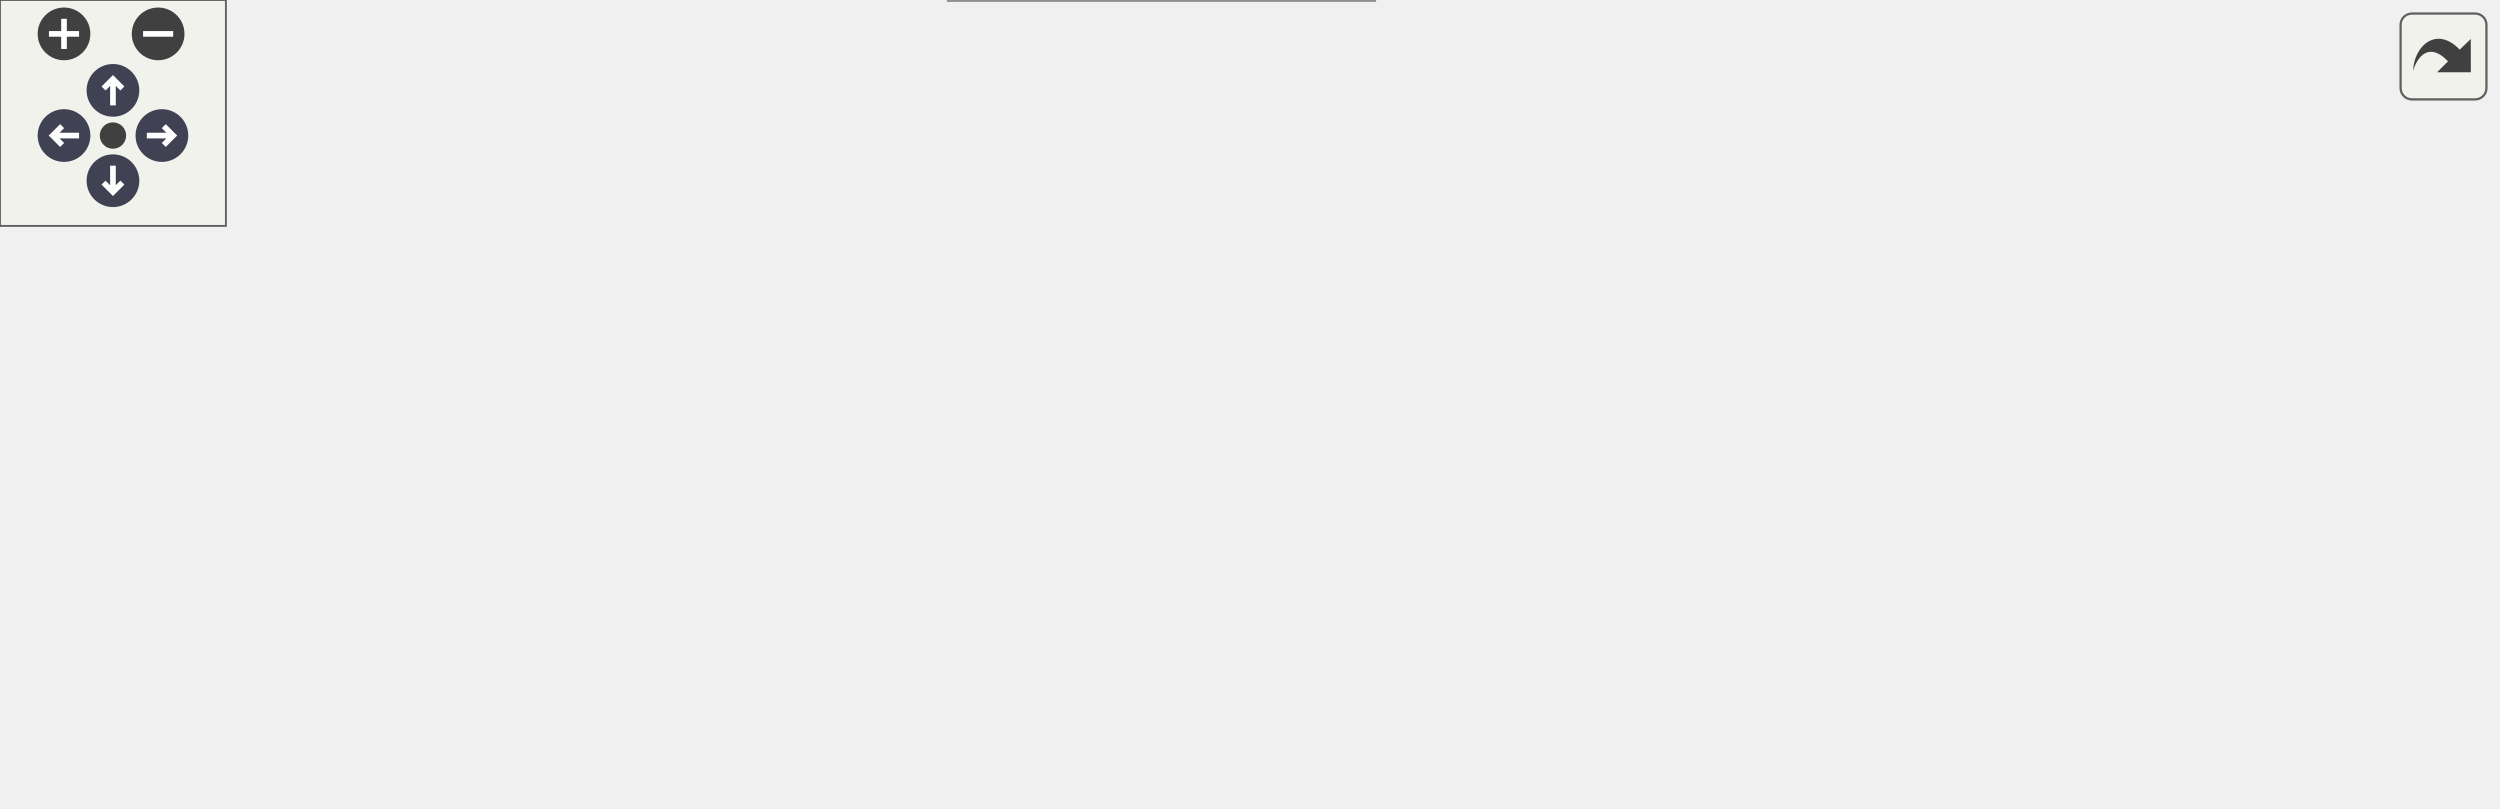
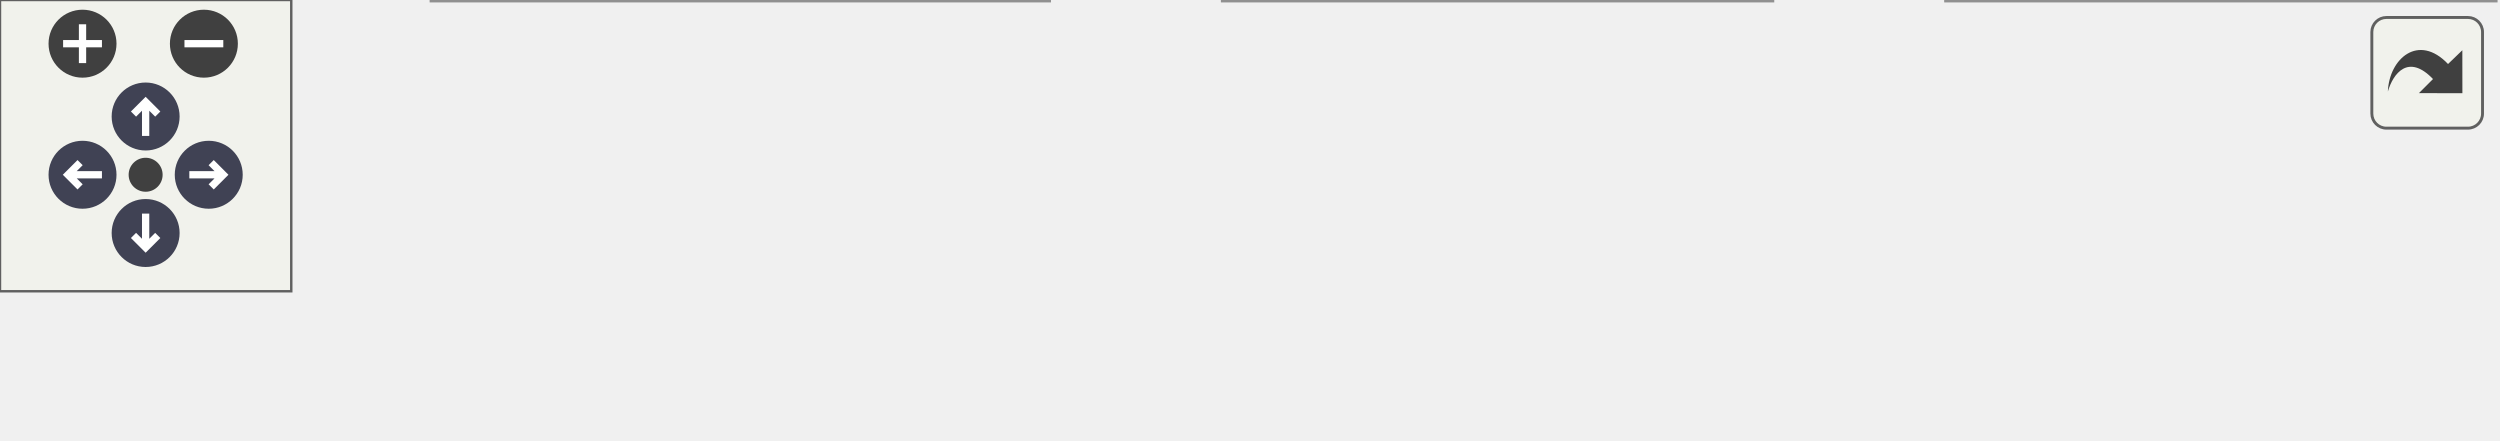
<svg xmlns="http://www.w3.org/2000/svg" xmlns:xlink="http://www.w3.org/1999/xlink" id="main" version="1.1" xml:space="preserve">
  <style type="text/css">
.node, .edge {opacity: 0.7;}
.node.selected, .edge.selected {opacity: 1;}
.edge:hover path { stroke: red; }
.edge:hover polygon { stroke: red; fill: red; }
</style>
  <defs>
    <circle id="rim" cx="0" cy="0" r="7" />
    <circle id="rim2" cx="0" cy="0" r="3.5" />
    <g id="zoomPlus">
      <use xlink:href="#rim" fill="#404040">
        <set attributeName="fill" to="#808080" begin="zoomplus.mouseover" end="zoomplus.mouseout" />
      </use>
      <path d="M-4,0h8M0,-4v8" fill="none" stroke="white" stroke-width="1.5" pointer-events="none" />
    </g>
    <g id="zoomMin">
      <use xlink:href="#rim" fill="#404040">
        <set attributeName="fill" to="#808080" begin="zoomminus.mouseover" end="zoomminus.mouseout" />
      </use>
      <path d="M-4,0h8" fill="none" stroke="white" stroke-width="1.5" pointer-events="none" />
    </g>
    <g id="arrowUp" transform="translate(30 24)">
      <use xlink:href="#rim" />
      <path pointer-events="none" fill="none" stroke="white" stroke-width="1.5" d="M0,-3.0v7 M-2.5,-0.5L0,-3.0L2.5,-0.5" />
    </g>
    <g id="arrowRight" transform="rotate(90) translate(36 -43)">
      <use xlink:href="#rim" />
      <path pointer-events="none" fill="none" stroke="white" stroke-width="1.5" d="M0,-3.0v7 M-2.5,-0.5L0,-3.0L2.5,-0.5" />
    </g>
    <g id="arrowDown" transform="rotate(180) translate(-30 -48)">
      <use xlink:href="#rim" />
      <path pointer-events="none" fill="none" stroke="white" stroke-width="1.5" d="M0,-3.0v7 M-2.5,-0.5L0,-3.0L2.5,-0.5" />
    </g>
    <g id="arrowLeft" transform="rotate(270) translate(-36 17)">
      <use xlink:href="#rim" />
      <path pointer-events="none" fill="none" stroke="white" stroke-width="1.5" d="M0,-3.0v7 M-2.5,-0.5L0,-3.0L2.5,-0.5" />
    </g>
    <g id="resetDef">
      <use xlink:href="#rim2" fill="#404040">
        <set attributeName="fill" to="#808080" begin="reset.mouseover" end="reset.mouseout" />
      </use>
    </g>
  </defs>
  <svg id="graph" class="graph">
    <g id="viewport">
      <g id="Node000001" class="node">
        <g id="a_Node000001">
          <a xlink:title="This subroutine saves the temporary q_prim_vf vector into the q_prim_ts vector that is then used in p...">
-             <polygon fill="#999999" stroke="#666666" points="663,-111 550,-111 550,-81 663,-81 663,-111" />
-             <text text-anchor="start" x="558" y="-99" font-family="Helvetica,sans-Serif" font-size="10.00">m_time_steppers::s</text>
-             <text text-anchor="middle" x="606.5" y="-88" font-family="Helvetica,sans-Serif" font-size="10.00">_time_step_cycling</text>
+             <polygon fill="#999999" stroke="#666666" points="514,-30 401,-30 401,0 514,0 514,-30" />
+             <text text-anchor="start" x="409" y="-18" font-family="Helvetica,sans-Serif" font-size="10.00">m_time_steppers::s</text>
+             <text text-anchor="middle" x="457.5" y="-7" font-family="Helvetica,sans-Serif" font-size="10.00">_time_step_cycling</text>
          </a>
        </g>
      </g>
      <g id="Node000002" class="node">
        <g id="a_Node000002">
-           <a xlink:href="namespacem__time__steppers.html#af4c95c0229a96a341859a53536b8d92f" target="_top" xlink:title="1st order TVD RK time-stepping algorithm">
-             <polygon fill="white" stroke="#666666" points="365,-154 252,-154 252,-124 365,-124 365,-154" />
-             <text text-anchor="start" x="260" y="-142" font-family="Helvetica,sans-Serif" font-size="10.00">m_time_steppers::s</text>
-             <text text-anchor="middle" x="308.5" y="-131" font-family="Helvetica,sans-Serif" font-size="10.00">_1st_order_tvd_rk</text>
+           <a xlink:href="namespacem__time__steppers.html#ae8912bf24b14160a2d3b6f52595cb868" target="_top" xlink:title=" ">
+             <polygon fill="white" stroke="#666666" points="365,-30 252,-30 252,0 365,0 365,-30" />
+             <text text-anchor="start" x="260" y="-18" font-family="Helvetica,sans-Serif" font-size="10.00">m_time_steppers::s</text>
+             <text text-anchor="middle" x="308.5" y="-7" font-family="Helvetica,sans-Serif" font-size="10.00">_tvd_rk</text>
          </a>
        </g>
      </g>
      <g id="edge1_Node000001_Node000002" class="edge">
        <g id="a_edge1_Node000001_Node000002">
          <a xlink:title=" ">
-             <path fill="none" stroke="#63b8ff" d="M544.16,-113.56C534.14,-116.01 523.83,-118.27 514,-120 464.14,-128.79 406.67,-133.68 365.38,-136.28" />
-             <polygon fill="#63b8ff" stroke="#63b8ff" points="545.21,-116.91 554.05,-111.07 543.5,-110.12 545.21,-116.91" />
-           </a>
-         </g>
-       </g>
-       <g id="Node000005" class="node">
-         <g id="a_Node000005">
-           <a xlink:href="namespacem__time__steppers.html#a8415bba91d6c3d4c581410ad7e4b5521" target="_top" xlink:title="2nd order TVD RK time-stepping algorithm">
-             <polygon fill="white" stroke="#666666" points="514,-111 401,-111 401,-81 514,-81 514,-111" />
-             <text text-anchor="start" x="409" y="-99" font-family="Helvetica,sans-Serif" font-size="10.00">m_time_steppers::s</text>
-             <text text-anchor="middle" x="457.5" y="-88" font-family="Helvetica,sans-Serif" font-size="10.00">_2nd_order_tvd_rk</text>
-           </a>
-         </g>
-       </g>
-       <g id="edge4_Node000001_Node000005" class="edge">
-         <g id="a_edge4_Node000001_Node000005">
-           <a xlink:title=" ">
-             <path fill="none" stroke="#63b8ff" d="M539.92,-96C531.32,-96 522.57,-96 514.15,-96" />
-             <polygon fill="#63b8ff" stroke="#63b8ff" points="539.93,-99.5 549.93,-96 539.93,-92.5 539.93,-99.5" />
-           </a>
-         </g>
-       </g>
-       <g id="Node000006" class="node">
-         <g id="a_Node000006">
-           <a xlink:href="namespacem__time__steppers.html#ae1f42911bd91fb730857fa8fff4063b5" target="_top" xlink:title="3rd order TVD RK time-stepping algorithm">
-             <polygon fill="white" stroke="#666666" points="514,-63 401,-63 401,-33 514,-33 514,-63" />
-             <text text-anchor="start" x="409" y="-51" font-family="Helvetica,sans-Serif" font-size="10.00">m_time_steppers::s</text>
-             <text text-anchor="middle" x="457.5" y="-40" font-family="Helvetica,sans-Serif" font-size="10.00">_3rd_order_tvd_rk</text>
-           </a>
-         </g>
-       </g>
-       <g id="edge6_Node000001_Node000006" class="edge">
-         <g id="a_edge6_Node000001_Node000006">
-           <a xlink:title=" ">
-             <path fill="none" stroke="#63b8ff" d="M549.74,-77.79C534.79,-72.91 518.8,-67.69 504.44,-63" />
-             <polygon fill="#63b8ff" stroke="#63b8ff" points="548.8,-81.17 559.39,-80.94 550.97,-74.51 548.8,-81.17" />
+             <path fill="none" stroke="#63b8ff" d="M390.92,-15C382.32,-15 373.57,-15 365.15,-15" />
+             <polygon fill="#63b8ff" stroke="#63b8ff" points="390.93,-18.5 400.93,-15 390.93,-11.5 390.93,-18.5" />
          </a>
        </g>
      </g>
      <g id="Node000003" class="node">
        <g id="a_Node000003">
          <a xlink:href="namespacem__start__up.html#ae28835629de9baa7fd546672a0add0e5" target="_top" xlink:title=" ">
-             <polygon fill="white" stroke="#666666" points="216,-92 89,-92 89,-62 216,-62 216,-92" />
-             <text text-anchor="start" x="97" y="-80" font-family="Helvetica,sans-Serif" font-size="10.00">m_start_up::s_perform</text>
-             <text text-anchor="middle" x="152.5" y="-69" font-family="Helvetica,sans-Serif" font-size="10.00">_time_step</text>
+             <polygon fill="white" stroke="#666666" points="216,-30 89,-30 89,0 216,0 216,-30" />
+             <text text-anchor="start" x="97" y="-18" font-family="Helvetica,sans-Serif" font-size="10.00">m_start_up::s_perform</text>
+             <text text-anchor="middle" x="152.5" y="-7" font-family="Helvetica,sans-Serif" font-size="10.00">_time_step</text>
          </a>
        </g>
      </g>
      <g id="edge2_Node000002_Node000003" class="edge">
        <g id="a_edge2_Node000002_Node000003">
          <a xlink:title=" ">
-             <path fill="none" stroke="#63b8ff" d="M260.9,-120.24C238.51,-111.23 212.03,-100.57 190.97,-92.09" />
-             <polygon fill="#63b8ff" stroke="#63b8ff" points="259.64,-123.5 270.22,-123.99 262.25,-117.01 259.64,-123.5" />
+             <path fill="none" stroke="#63b8ff" d="M241.67,-15C233.18,-15 224.5,-15 216.07,-15" />
+             <polygon fill="#63b8ff" stroke="#63b8ff" points="241.9,-18.5 251.9,-15 241.9,-11.5 241.9,-18.5" />
          </a>
        </g>
      </g>
      <g id="Node000004" class="node">
        <g id="a_Node000004">
          <a xlink:href="p__main_8fpp_8f90.html#aeec10ee8e2940c953967da3e374e1579" target="_top" xlink:title="Quasi-conservative, shock- and interface- capturing finite-volume scheme for the multicomponent Navie...">
-             <polygon fill="white" stroke="#666666" points="53,-86.5 0,-86.5 0,-67.5 53,-67.5 53,-86.5" />
-             <text text-anchor="middle" x="26.5" y="-74.5" font-family="Helvetica,sans-Serif" font-size="10.00">p_main</text>
+             <polygon fill="white" stroke="#666666" points="53,-24.5 0,-24.5 0,-5.5 53,-5.5 53,-24.5" />
+             <text text-anchor="middle" x="26.5" y="-12.5" font-family="Helvetica,sans-Serif" font-size="10.00">p_main</text>
          </a>
        </g>
      </g>
      <g id="edge3_Node000003_Node000004" class="edge">
        <g id="a_edge3_Node000003_Node000004">
          <a xlink:title=" ">
-             <path fill="none" stroke="#63b8ff" d="M78.77,-77C69.63,-77 60.81,-77 53.14,-77" />
-             <polygon fill="#63b8ff" stroke="#63b8ff" points="78.77,-80.5 88.77,-77 78.77,-73.5 78.77,-80.5" />
-           </a>
-         </g>
-       </g>
-       <g id="edge5_Node000005_Node000003" class="edge">
-         <g id="a_edge5_Node000005_Node000003">
-           <a xlink:title=" ">
-             <path fill="none" stroke="#63b8ff" d="M390.83,-91.88C338.97,-88.63 267.08,-84.12 216.04,-80.92" />
-             <polygon fill="#63b8ff" stroke="#63b8ff" points="390.73,-95.38 400.93,-92.52 391.16,-88.4 390.73,-95.38" />
-           </a>
-         </g>
-       </g>
-       <g id="edge7_Node000006_Node000003" class="edge">
-         <g id="a_edge7_Node000006_Node000003">
-           <a xlink:title=" ">
-             <path fill="none" stroke="#63b8ff" d="M390.83,-54.29C338.97,-59.25 267.08,-66.13 216.04,-71.01" />
-             <polygon fill="#63b8ff" stroke="#63b8ff" points="391.3,-57.76 400.93,-53.32 390.64,-50.79 391.3,-57.76" />
-           </a>
-         </g>
-       </g>
-       <g id="Node000007" class="node">
-         <g id="a_Node000007">
-           <a xlink:href="namespacem__time__steppers.html#ac50e95aeb220d4610cccde3051b52962" target="_top" xlink:title="Strang splitting scheme with 3rd order TVD RK time-stepping algorithm for the flux term and adaptive ...">
-             <polygon fill="white" stroke="#666666" points="365,-30 252,-30 252,0 365,0 365,-30" />
-             <text text-anchor="start" x="260" y="-18" font-family="Helvetica,sans-Serif" font-size="10.00">m_time_steppers::s</text>
-             <text text-anchor="middle" x="308.5" y="-7" font-family="Helvetica,sans-Serif" font-size="10.00">_strang_splitting</text>
-           </a>
-         </g>
-       </g>
-       <g id="edge8_Node000006_Node000007" class="edge">
-         <g id="a_edge8_Node000006_Node000007">
-           <a xlink:title=" ">
-             <path fill="none" stroke="#63b8ff" d="M390.92,-33.28C382.32,-31.35 373.57,-29.38 365.15,-27.49" />
-             <polygon fill="#63b8ff" stroke="#63b8ff" points="390.4,-36.75 400.93,-35.52 391.94,-29.92 390.4,-36.75" />
-           </a>
-         </g>
-       </g>
-       <g id="edge9_Node000007_Node000003" class="edge">
-         <g id="a_edge9_Node000007_Node000003">
-           <a xlink:title=" ">
-             <path fill="none" stroke="#63b8ff" d="M260.9,-33.76C238.51,-42.77 212.03,-53.43 190.97,-61.91" />
-             <polygon fill="#63b8ff" stroke="#63b8ff" points="262.25,-36.99 270.22,-30.01 259.64,-30.5 262.25,-36.99" />
+             <path fill="none" stroke="#63b8ff" d="M78.77,-15C69.63,-15 60.81,-15 53.14,-15" />
+             <polygon fill="#63b8ff" stroke="#63b8ff" points="78.77,-18.5 88.77,-15 78.77,-11.5 78.77,-18.5" />
          </a>
        </g>
      </g>
    </g>
  </svg>
  <g id="navigator" transform="translate(0 0)" fill="#404254">
    <rect fill="#f2f5e9" fill-opacity="0.5" stroke="#606060" stroke-width=".5" x="0" y="0" width="60" height="60" />
    <use id="zoomplus" xlink:href="#zoomPlus" x="17" y="9" />
    <use id="zoomminus" xlink:href="#zoomMin" x="42" y="9" />
    <use id="reset" xlink:href="#resetDef" x="30" y="36" />
    <use id="arrowup" xlink:href="#arrowUp" x="0" y="0" />
    <use id="arrowright" xlink:href="#arrowRight" x="0" y="0" />
    <use id="arrowdown" xlink:href="#arrowDown" x="0" y="0" />
    <use id="arrowleft" xlink:href="#arrowLeft" x="0" y="0" />
  </g>
  <svg viewBox="0 0 15 15" width="100%" height="30px" preserveAspectRatio="xMaxYMin meet">
    <g id="arrow_out" transform="scale(0.3 0.3)">
      <a xlink:href="namespacem__time__steppers_a575aa7f95bf96994f49d81d71d19c192_icgraph_org.svg" target="_base">
        <rect id="button" ry="5" rx="5" y="6" x="6" height="38" width="38" fill="#f2f5e9" fill-opacity="0.5" stroke="#606060" stroke-width="1.0" />
        <path id="arrow" d="M 11.5,31.437 C 11.94,20.098 22.043,11.323 32.159,21.979 L 37.069,17.246 C 37.069,17.246 37.088,32 37.088,32 L 22.16,31.978 C 22.16,31.978 26.998,27.14 26.998,27.14 C 18.529,18.264 13.292,25.23 11.5,31.437 z" style="fill:#404040;" />
      </a>
    </g>
  </svg>
  <style type="text/css">

[data-mouse-over-selected='false'] { opacity: 0.7; }
[data-mouse-over-selected='true']  { opacity: 1.0; }

</style>
</svg>
